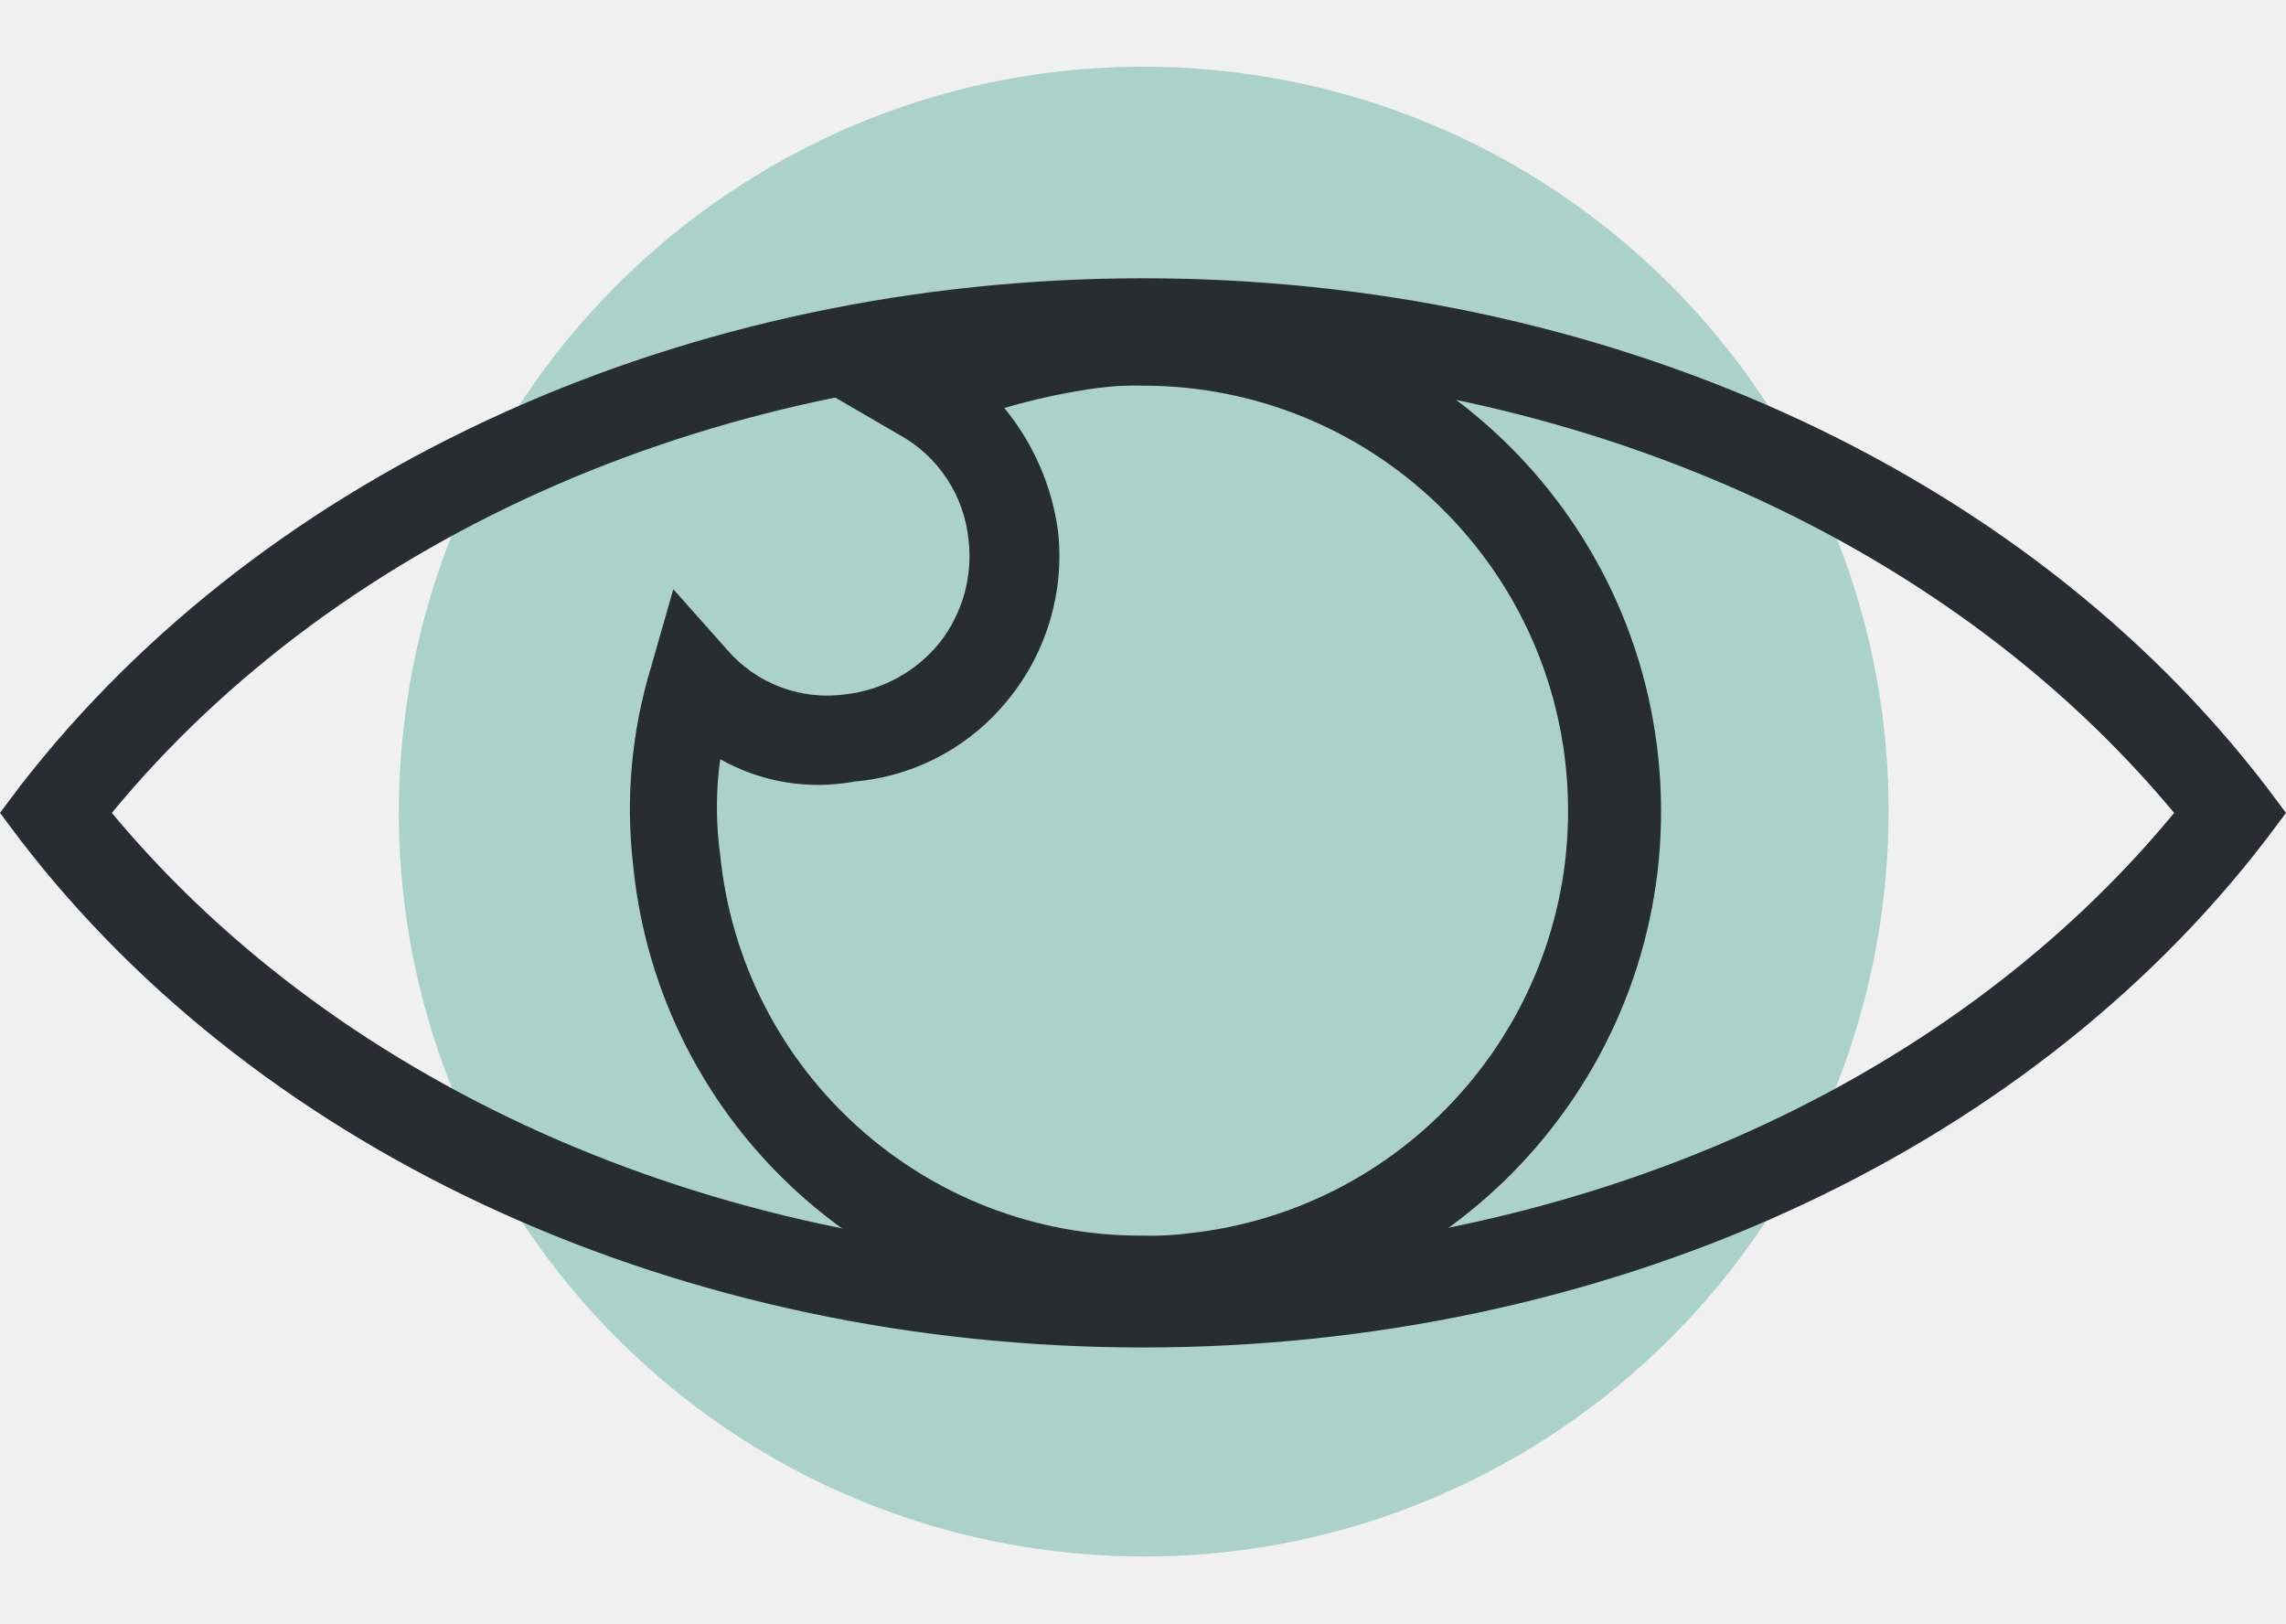
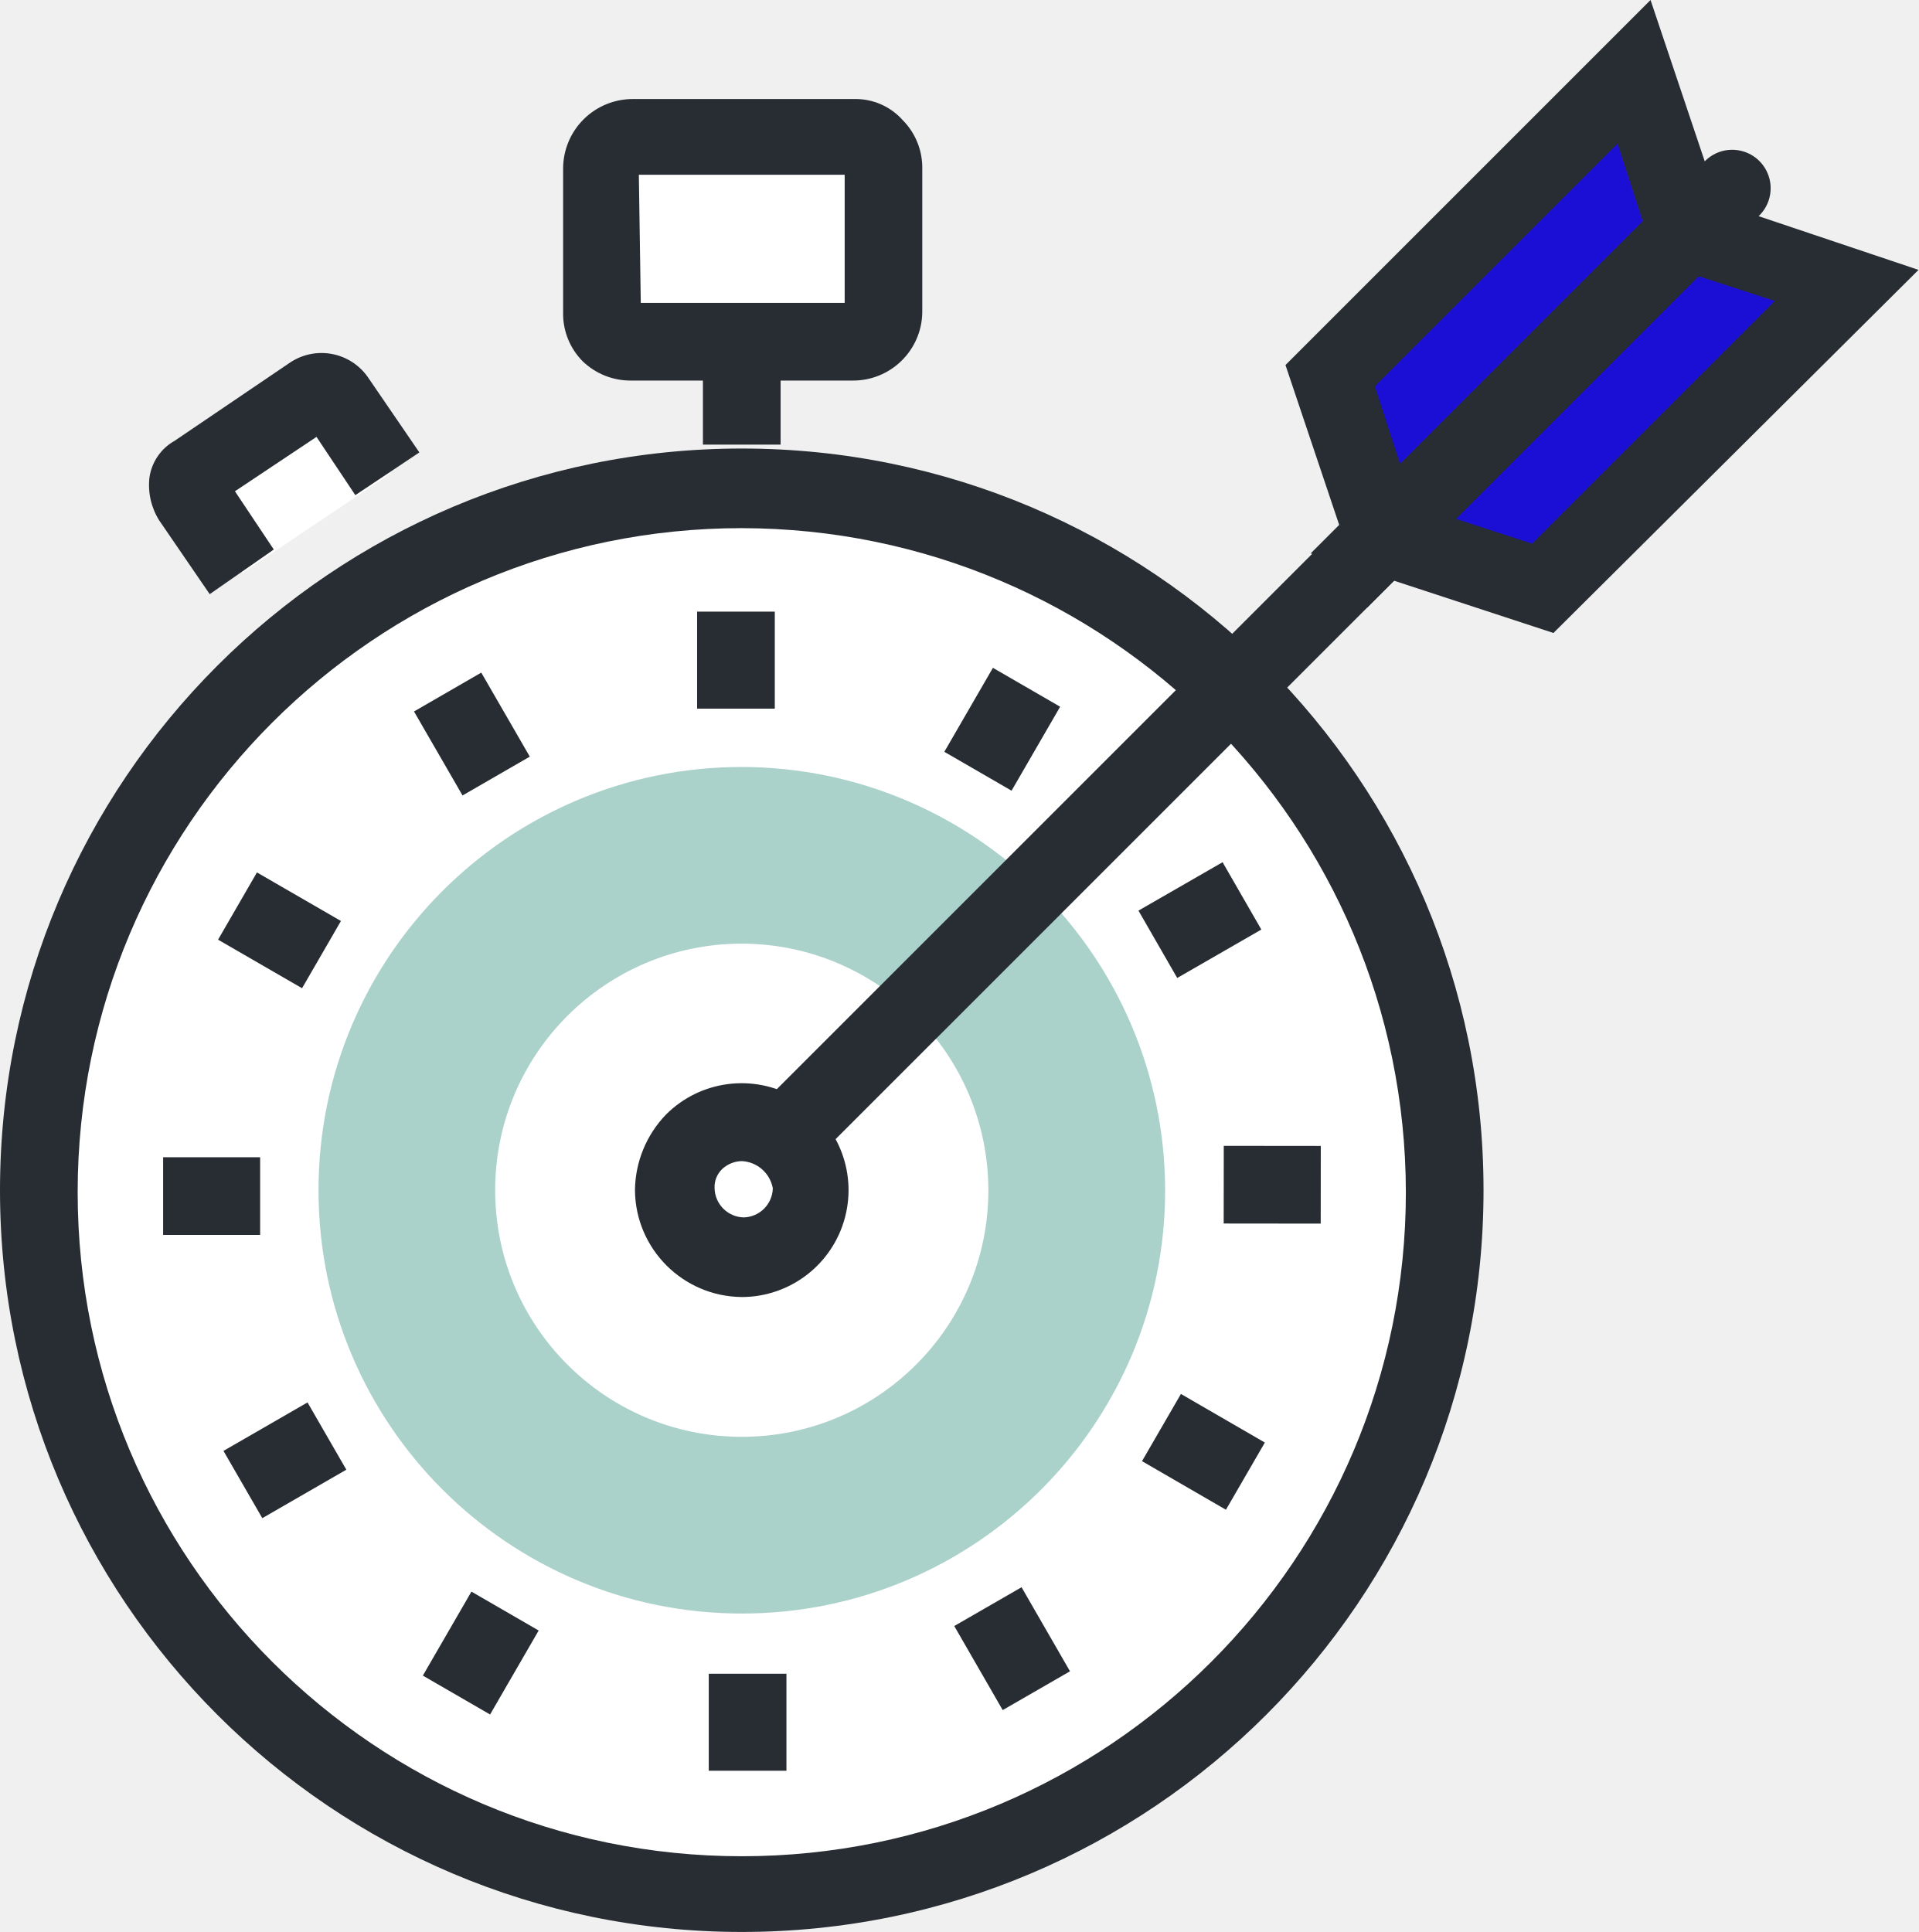
- <svg xmlns="http://www.w3.org/2000/svg" id="Group_30" data-name="Group 30" width="122.113" height="86.704" viewBox="0 0 122.113 86.704">
-   <ellipse id="Ellipse_1377" data-name="Ellipse 1377" cx="39.788" cy="39.788" rx="39.788" ry="39.788" transform="translate(17.744 79.226) rotate(-84.608)" fill="#abd2ca" />
-   <g id="Group_28" data-name="Group 28" transform="translate(33.659 15.821)">
-     <path id="Path_15" data-name="Path 15" d="M340.868,112.963h0a27.262,27.262,0,0,1-27.242-24.614,26.1,26.1,0,0,1,.956-10.515l1.195-4.182,2.868,3.226a7.051,7.051,0,0,0,6.333,2.39,7.569,7.569,0,0,0,5.018-2.748,7.485,7.485,0,0,0,1.553-5.5,7.211,7.211,0,0,0-3.7-5.616l-3.7-2.151,3.823-2.031a27.183,27.183,0,0,1,10.156-3.107A24,24,0,0,1,341.107,58a27.5,27.5,0,0,1,2.868,54.843A29.15,29.15,0,0,1,340.868,112.963ZM318.285,82.733a18.5,18.5,0,0,0,0,5.138,22.586,22.586,0,0,0,22.583,20.312h0a15.235,15.235,0,0,0,2.39-.119,22.705,22.705,0,0,0-2.39-45.284,15.234,15.234,0,0,0-2.39.119,33.986,33.986,0,0,0-5.018,1.075,13.1,13.1,0,0,1,2.868,6.572,12.12,12.12,0,0,1-2.629,8.961,11.852,11.852,0,0,1-8.244,4.421A10.623,10.623,0,0,1,318.285,82.733Z" transform="translate(-313.47 -58)" fill="#282d33" />
+ <svg xmlns="http://www.w3.org/2000/svg" width="118.05" height="118.89" viewBox="0 0 118.05 118.89">
+   <path fill="#fff" d="M88.897 73.244a43.253 43.253 0 1 1-43.254-43.253 43.242 43.242 0 0 1 43.254 43.253z" />
+   <path fill="#282d33" d="M45.643 118.887a45.643 45.643 0 1 1 45.643-45.643 45.639 45.639 0 0 1-45.643 45.643zm0-86.387a40.864 40.864 0 1 0 40.864 40.864 40.922 40.922 0 0 0-40.864-40.863z" />
+   <path fill="#fff" d="M54.365 19.238a1.887 1.887 0 0 1-1.912 1.912H38.832a1.887 1.887 0 0 1-1.912-1.912v-8.842a1.887 1.887 0 0 1 1.912-1.912h13.621a1.887 1.887 0 0 1 1.912 1.912z" />
+   <path fill="#282d33" d="M52.45 23.419H38.832a4.244 4.244 0 0 1-2.987-1.195 4.148 4.148 0 0 1-1.195-2.987v-8.843a4.284 4.284 0 0 1 4.3-4.3h13.623a3.883 3.883 0 0 1 2.987 1.314 4.148 4.148 0 0 1 1.19 2.986v8.842a4.259 4.259 0 0 1-4.3 4.183zM39.429 18.64h12.546v-7.886H39.31z" />
+   <path fill="#fff" d="M14.935 35.248l-3.107-4.54a1.2 1.2 0 0 1 .358-1.673l7.05-4.779a1.2 1.2 0 0 1 1.673.358l3.107 4.54z" />
+   <path fill="#282d33" d="M12.904 36.563l-3.109-4.54a4.091 4.091 0 0 1-.6-2.629 3.089 3.089 0 0 1 1.553-2.27l7.05-4.779a3.48 3.48 0 0 1 4.9.956l3.107 4.54-3.94 2.629-2.39-3.585-5.018 3.346 2.39 3.585z" />
+   <path fill="#abd2ca" d="M71.695 73.245a26.048 26.048 0 1 1-26.052-26.048 26.109 26.109 0 0 1 26.052 26.048z" />
+   <path fill="#fff" d="M60.817 73.244A15.174 15.174 0 1 1 45.642 58.07a15.2 15.2 0 0 1 15.175 15.174z" />
+   <path fill="#282d33" d="M42.895 37.638h4.78v5.97h-4.78z" />
+   <path fill="#fff" d="M27.602 42.537l2.987 5.138z" />
+   <path fill="#282d33" d="M25.475 43.782l4.139-2.391 2.986 5.17-4.139 2.39z" />
+   <path fill="#fff" d="M14.577 55.8l5.138 2.987z" />
+   <path fill="#282d33" d="M13.418 57.825l2.392-4.138 5.169 2.988-2.393 4.138zm-3.381 13.388h5.97v4.78h-5.97z" />
+   <path fill="#fff" d="M14.936 91.405l5.138-2.987z" />
+   <path fill="#282d33" d="M13.751 89.284l5.171-2.983 2.389 4.14-5.171 2.983z" />
+   <path fill="#fff" d="M28.198 104.31l2.987-5.138z" />
+   <path fill="#282d33" d="M26.019 103.112l2.99-5.168 4.137 2.394-2.99 5.167zm17.593-.116h4.78v5.97h-4.78z" />
+   <path fill="#fff" d="M63.805 103.952l-2.987-5.138z" />
+   <path fill="#282d33" d="M58.718 100.061l4.141-2.387 2.981 5.173-4.141 2.387z" />
+   <path fill="#fff" d="M76.709 90.808l-5.138-2.987z" />
+   <path fill="#282d33" d="M70.271 89.915l2.395-4.135 5.164 2.991-2.395 4.135zm5.026-14.623l.005-4.78 5.97.006-.005 4.78z" />
+   <path fill="#fff" d="M76.351 55.202l-5.138 2.987z" />
+   <path fill="#282d33" d="M70.053 56.037l5.176-2.979 2.385 4.144-5.176 2.98z" />
+   <path fill="#fff" d="M63.208 42.178l-2.987 5.257z" />
+   <path fill="#282d33" d="M58.107 46.264l2.99-5.168 4.137 2.394-2.99 5.167z" />
+   <path fill="#fff" d="M49.825 73.244a4.182 4.182 0 1 0-8.364 0 4.156 4.156 0 0 0 4.182 4.182 4.233 4.233 0 0 0 4.182-4.182z" />
+   <path fill="#282d33" d="M45.643 79.815a6.63 6.63 0 0 1-6.572-6.571 6.813 6.813 0 0 1 1.912-4.66 6.579 6.579 0 1 1 4.66 11.232zm0-8.364a1.825 1.825 0 0 0-1.195.478 1.534 1.534 0 0 0-.478 1.195 1.838 1.838 0 0 0 1.792 1.792 1.838 1.838 0 0 0 1.792-1.792 2.043 2.043 0 0 0-1.911-1.673zm-2.39-50.66h4.78v6.57h-4.78z" />
+   <g fill="#1c0fd5">
+     <path d="M85.073 32.978l-3.226-9.917 18.64-18.64 3.346 9.917z" />
+     <path d="M85.073 32.978l9.917 3.226 18.64-18.64-9.8-3.226z" />
  </g>
-   <g id="Group_29" data-name="Group 29" transform="translate(0 14.865)">
-     <path id="Path_16" data-name="Path 16" d="M346.356,114.313c-24.494,0-46.957-10.156-59.981-27.123L285.3,85.757l1.075-1.434C299.519,67.356,321.982,57.2,346.356,57.2c24.494,0,46.957,10.156,59.981,27.123l1.075,1.434-1.075,1.434C393.314,104.157,370.851,114.313,346.356,114.313ZM291.274,85.757c12.426,14.936,32.858,23.777,55.082,23.777,22.344,0,42.775-8.842,55.082-23.777-12.426-14.936-32.858-23.777-55.082-23.777C324.013,61.86,303.581,70.821,291.274,85.757Z" transform="translate(-285.3 -57.2)" fill="#282d33" />
-   </g>
+   <path fill="#282d33" d="M84.117 37.4l-5.018-14.937L101.562 0l5.018 14.936zm.482-13.623l1.553 4.779 14.936-14.936-1.553-4.779z" />
+   <path fill="#282d33" d="M95.588 38.952l-14.936-4.899 22.463-22.463 14.937 5.018zm-6.094-7.05l4.779 1.553 14.936-14.935-4.779-1.553z" />
+   <path fill="#282d33" d="M48.75 71.81a2.359 2.359 0 0 1-1.673-.717 2.31 2.31 0 0 1 0-3.346l57.83-57.83a2.366 2.366 0 1 1 3.346 3.346l-57.83 57.83a2.359 2.359 0 0 1-1.673.717z" />
</svg>
